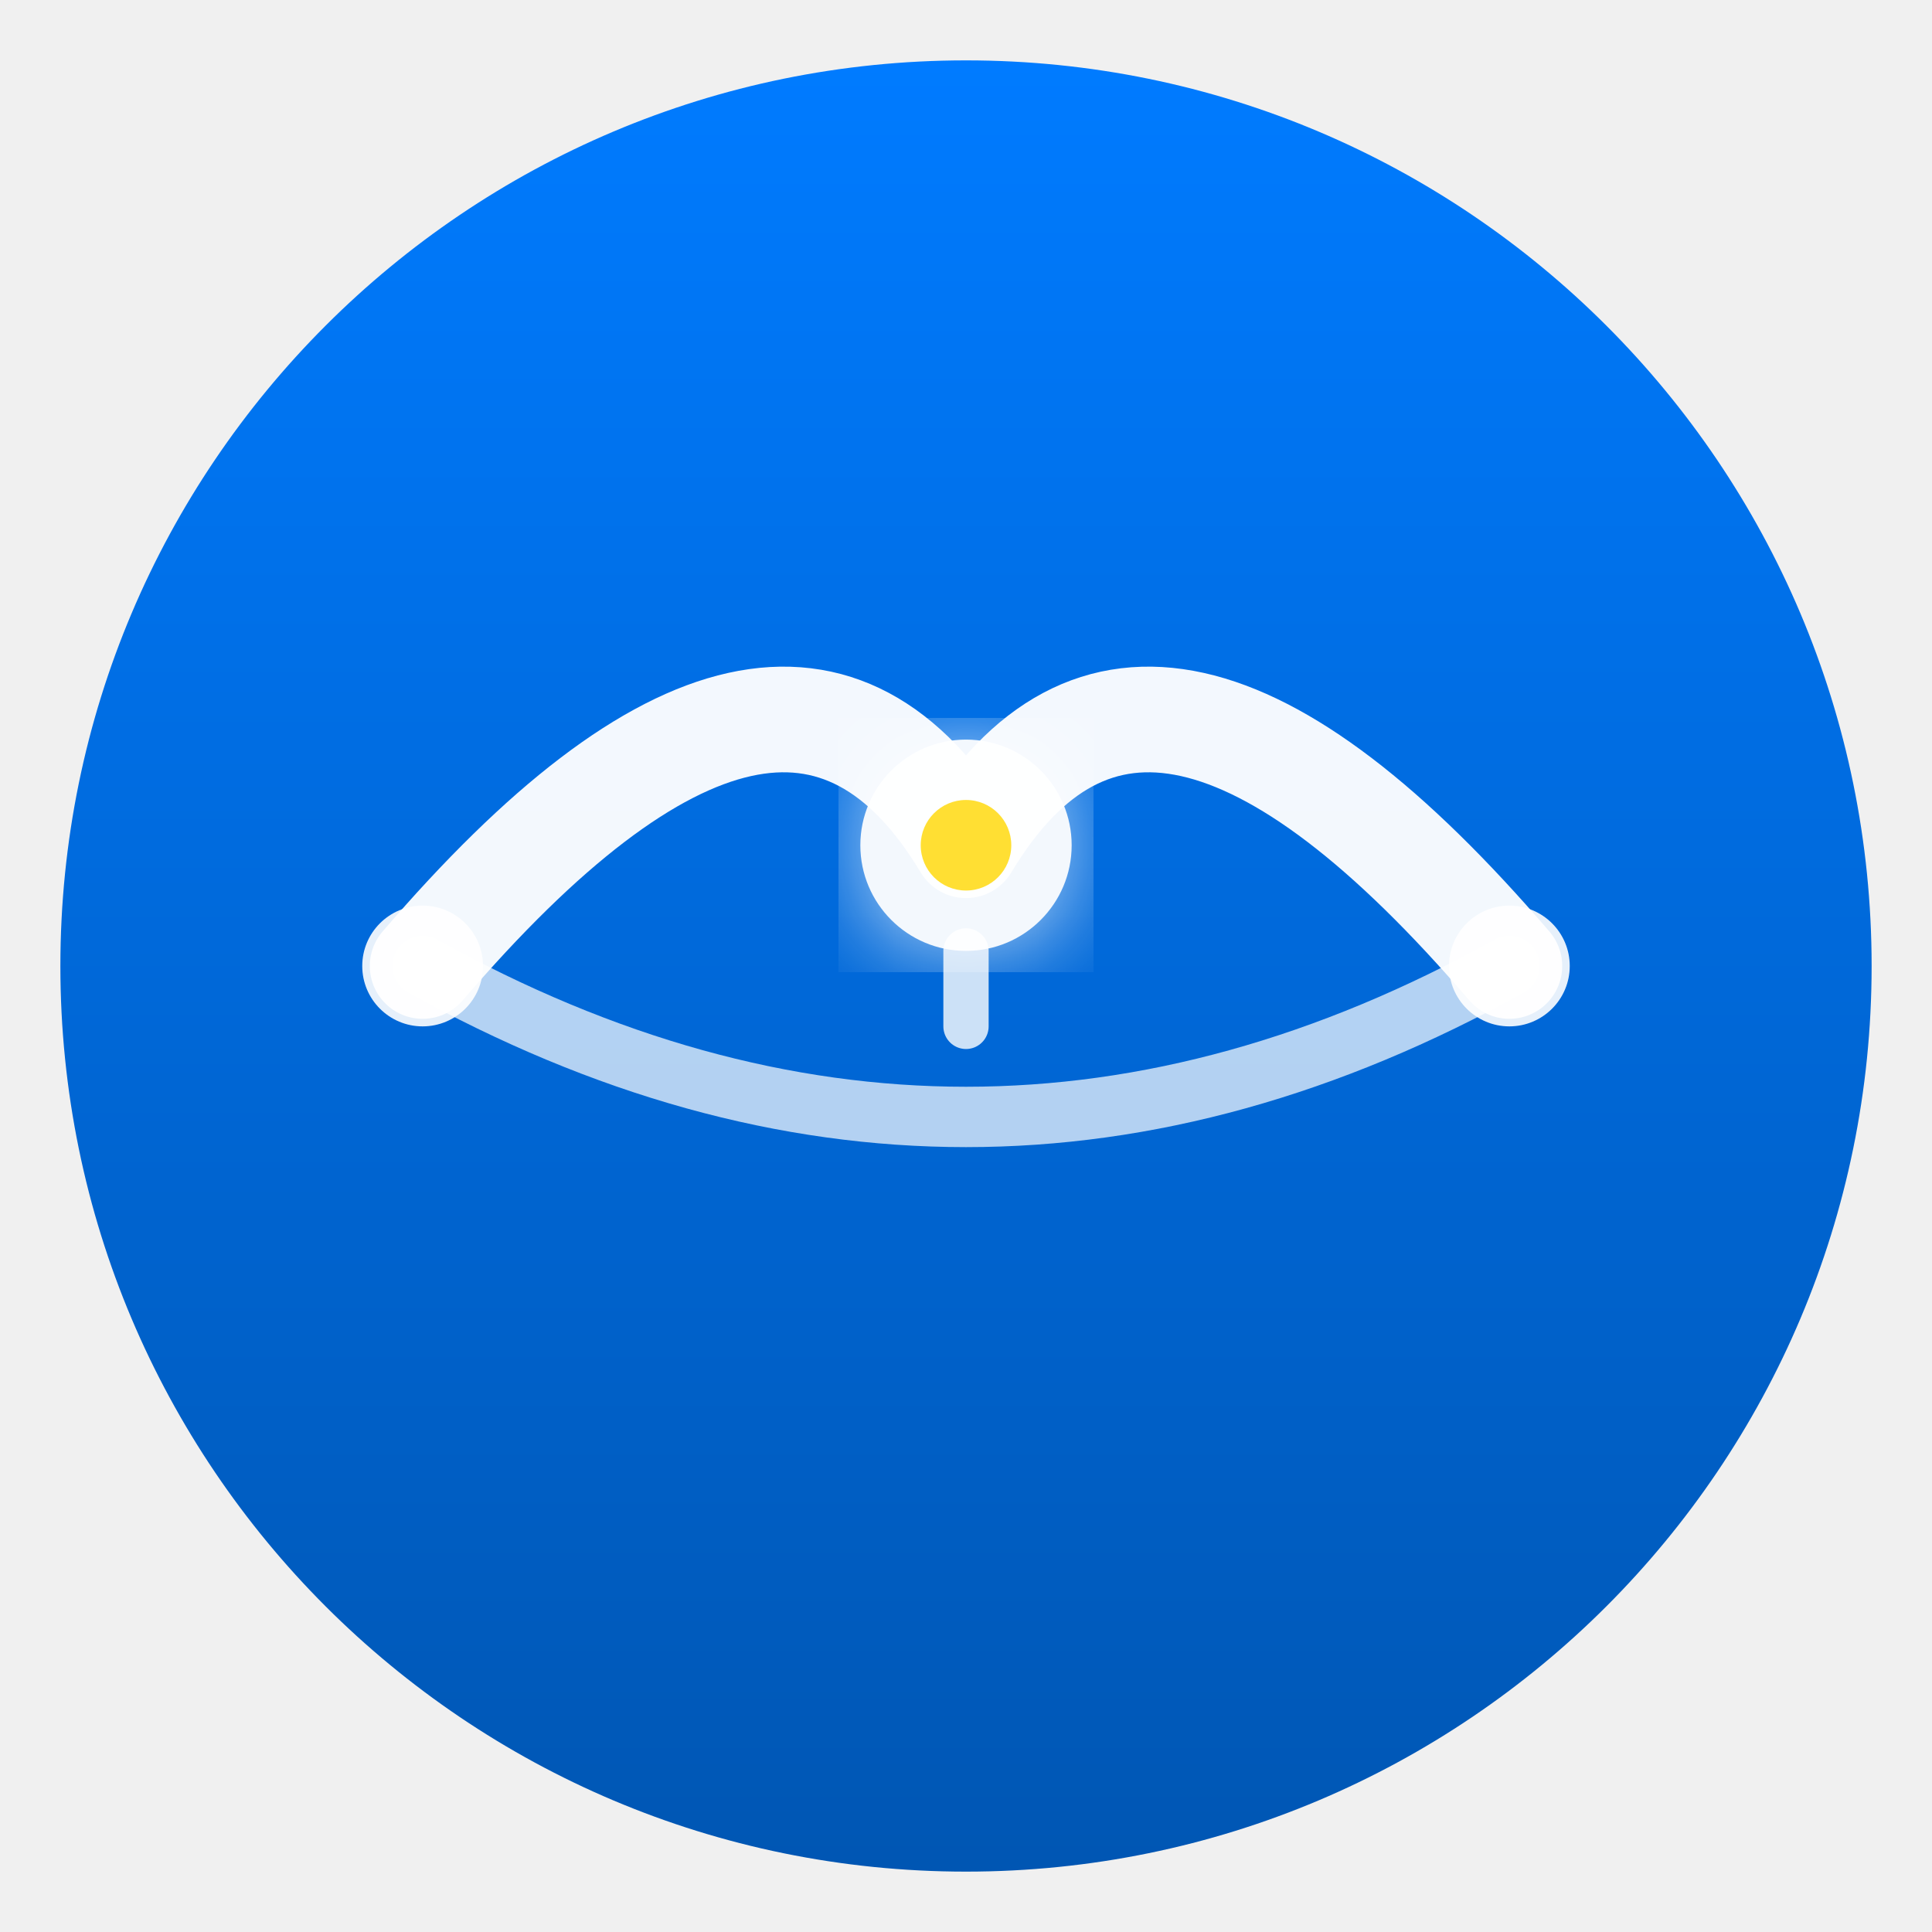
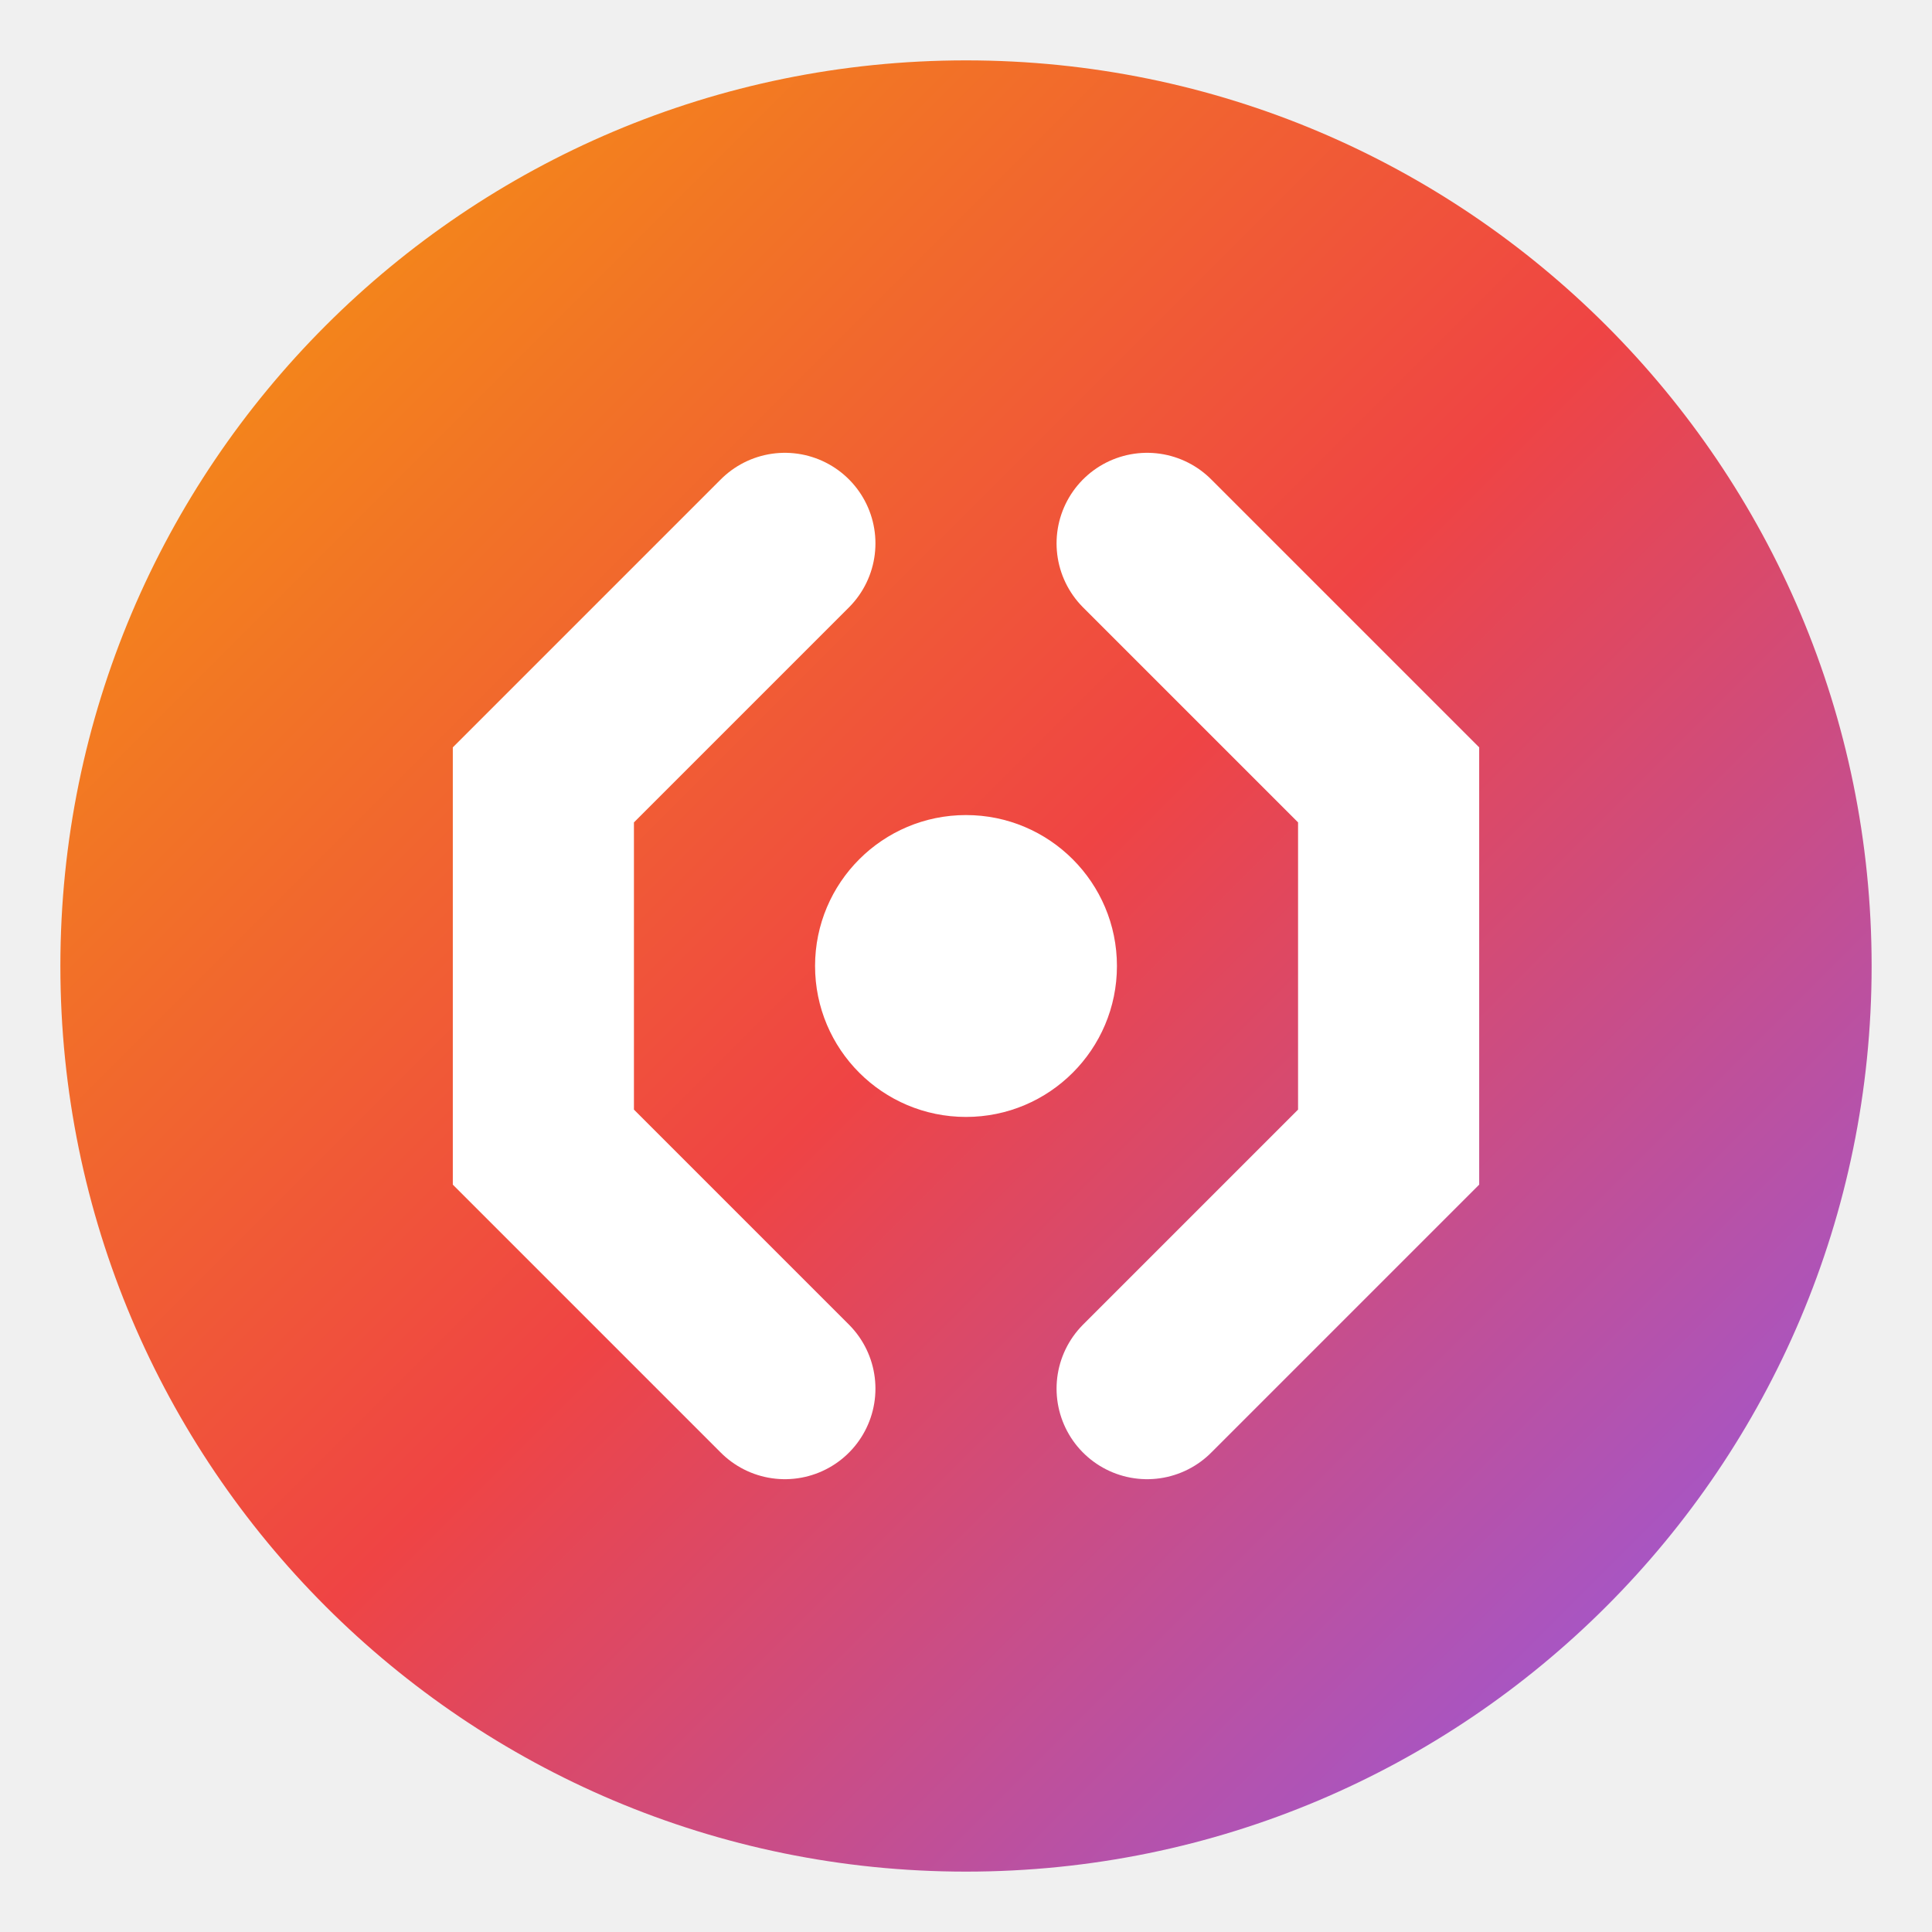
<svg xmlns="http://www.w3.org/2000/svg" viewBox="0 0 64 64" width="64" height="64">
  <defs>
-     <linearGradient id="blueGradient" x1="0%" y1="0%" x2="0%" y2="100%">
-       <stop offset="0%" style="stop-color:#007bff;stop-opacity:1" />
-       <stop offset="100%" style="stop-color:#0056b3;stop-opacity:1" />
+     <linearGradient id="ccGradient4" x1="0%" y1="0%" x2="100%" y2="100%">
+       <stop offset="0%" style="stop-color:#f59e0b;stop-opacity:1" />
+       <stop offset="50%" style="stop-color:#ef4444;stop-opacity:1" />
+       <stop offset="100%" style="stop-color:#8b5cf6;stop-opacity:1" />
    </linearGradient>
-     <filter id="glow">
-       <feGaussianBlur stdDeviation="2" result="coloredBlur" />
-       <feMerge>
-         <feMergeNode in="coloredBlur" />
-         <feMergeNode in="SourceGraphic" />
-       </feMerge>
-     </filter>
  </defs>
-   <circle cx="32" cy="32" r="30" fill="url(#blueGradient)" />
-   <path d="M 14 32 Q 26 18 32 28 Q 38 18 50 32" stroke="#ffffff" stroke-width="3.5" fill="none" stroke-linecap="round" stroke-linejoin="round" opacity="0.95" />
-   <path d="M 14 32 Q 32 42 50 32" stroke="#ffffff" stroke-width="2" fill="none" stroke-linecap="round" opacity="0.7" />
-   <circle cx="14" cy="32" r="2" fill="#ffffff" opacity="0.9" />
-   <circle cx="50" cy="32" r="2" fill="#ffffff" opacity="0.9" />
-   <circle cx="32" cy="28" r="3.5" fill="#ffffff" opacity="0.95" filter="url(#glow)" />
-   <circle cx="32" cy="28" r="1.5" fill="#FFD700" opacity="0.8" />
-   <path d="M 32 31.5 L 32 34" stroke="#ffffff" stroke-width="1.5" opacity="0.8" stroke-linecap="round" />
+   <circle cx="32" cy="32" r="30" fill="url(#ccGradient4)" />
+   <path d="M 26 18            L 18 26            L 18 38            L 26 46" stroke="white" stroke-width="6" stroke-linecap="round" fill="none" />
+   <path d="M 38 46            L 46 38            L 46 26            L 38 18" stroke="white" stroke-width="6" stroke-linecap="round" fill="none" />
+   <circle cx="32" cy="32" r="5" fill="white" />
</svg>
